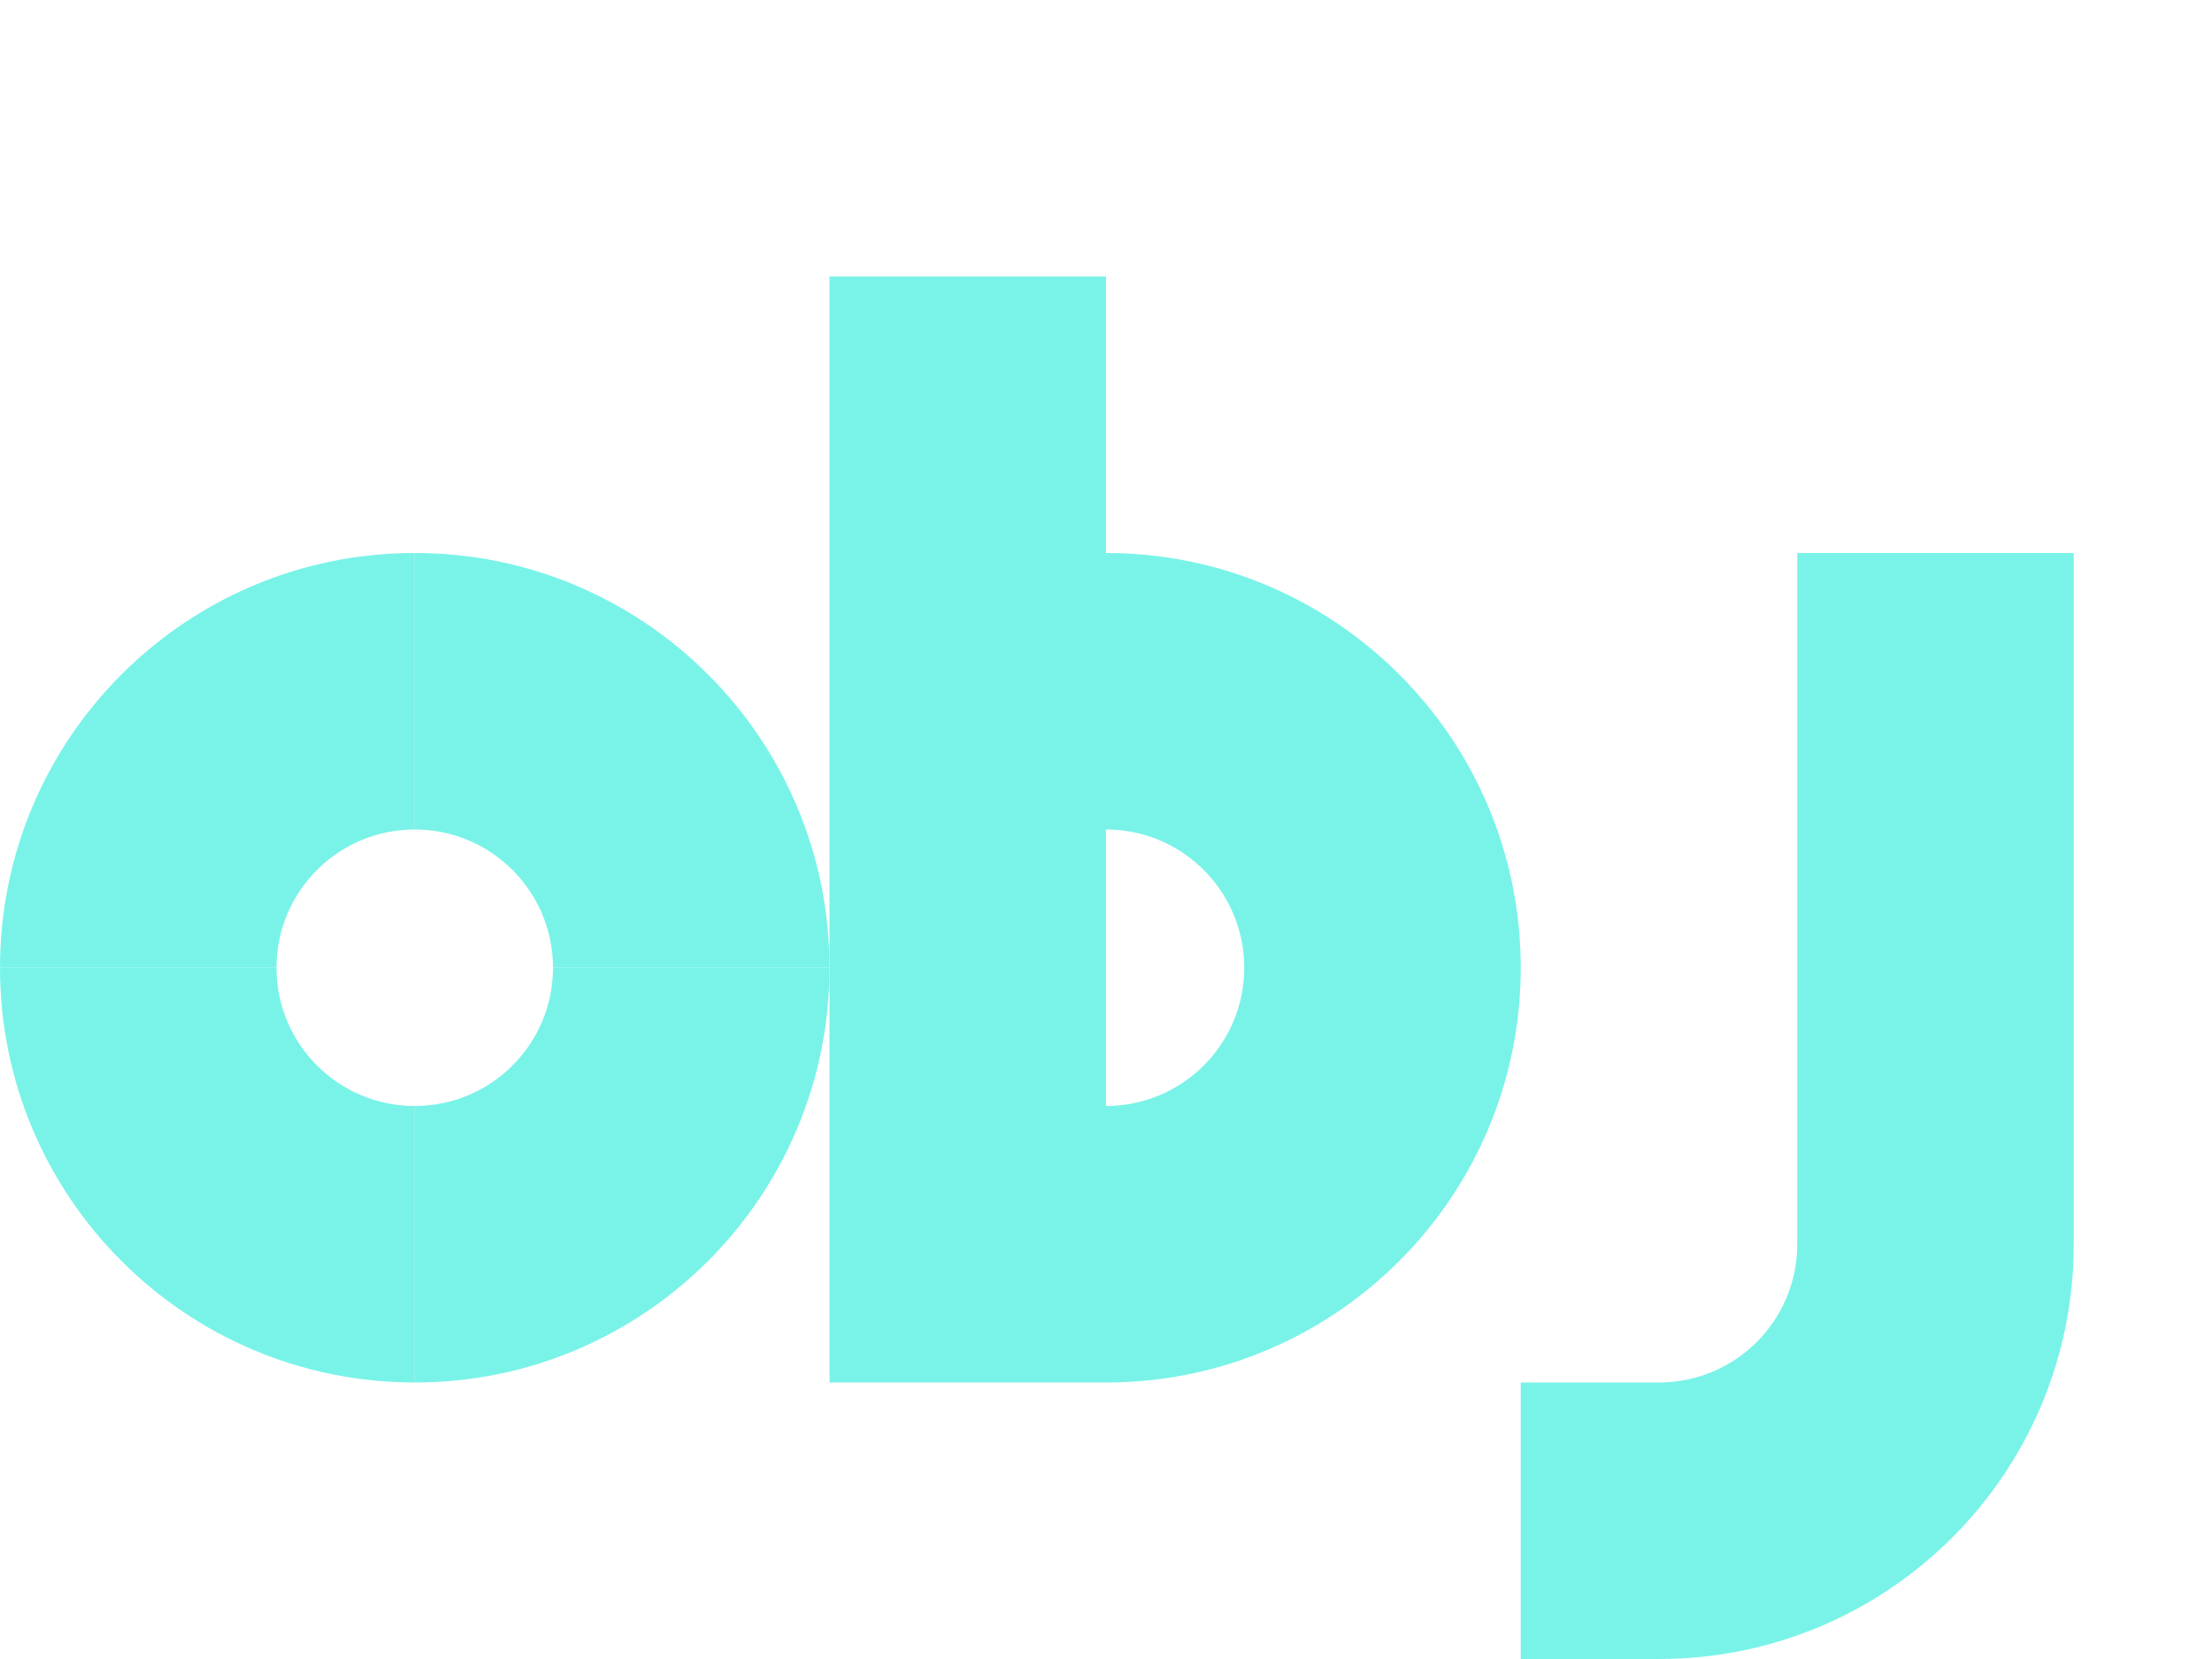
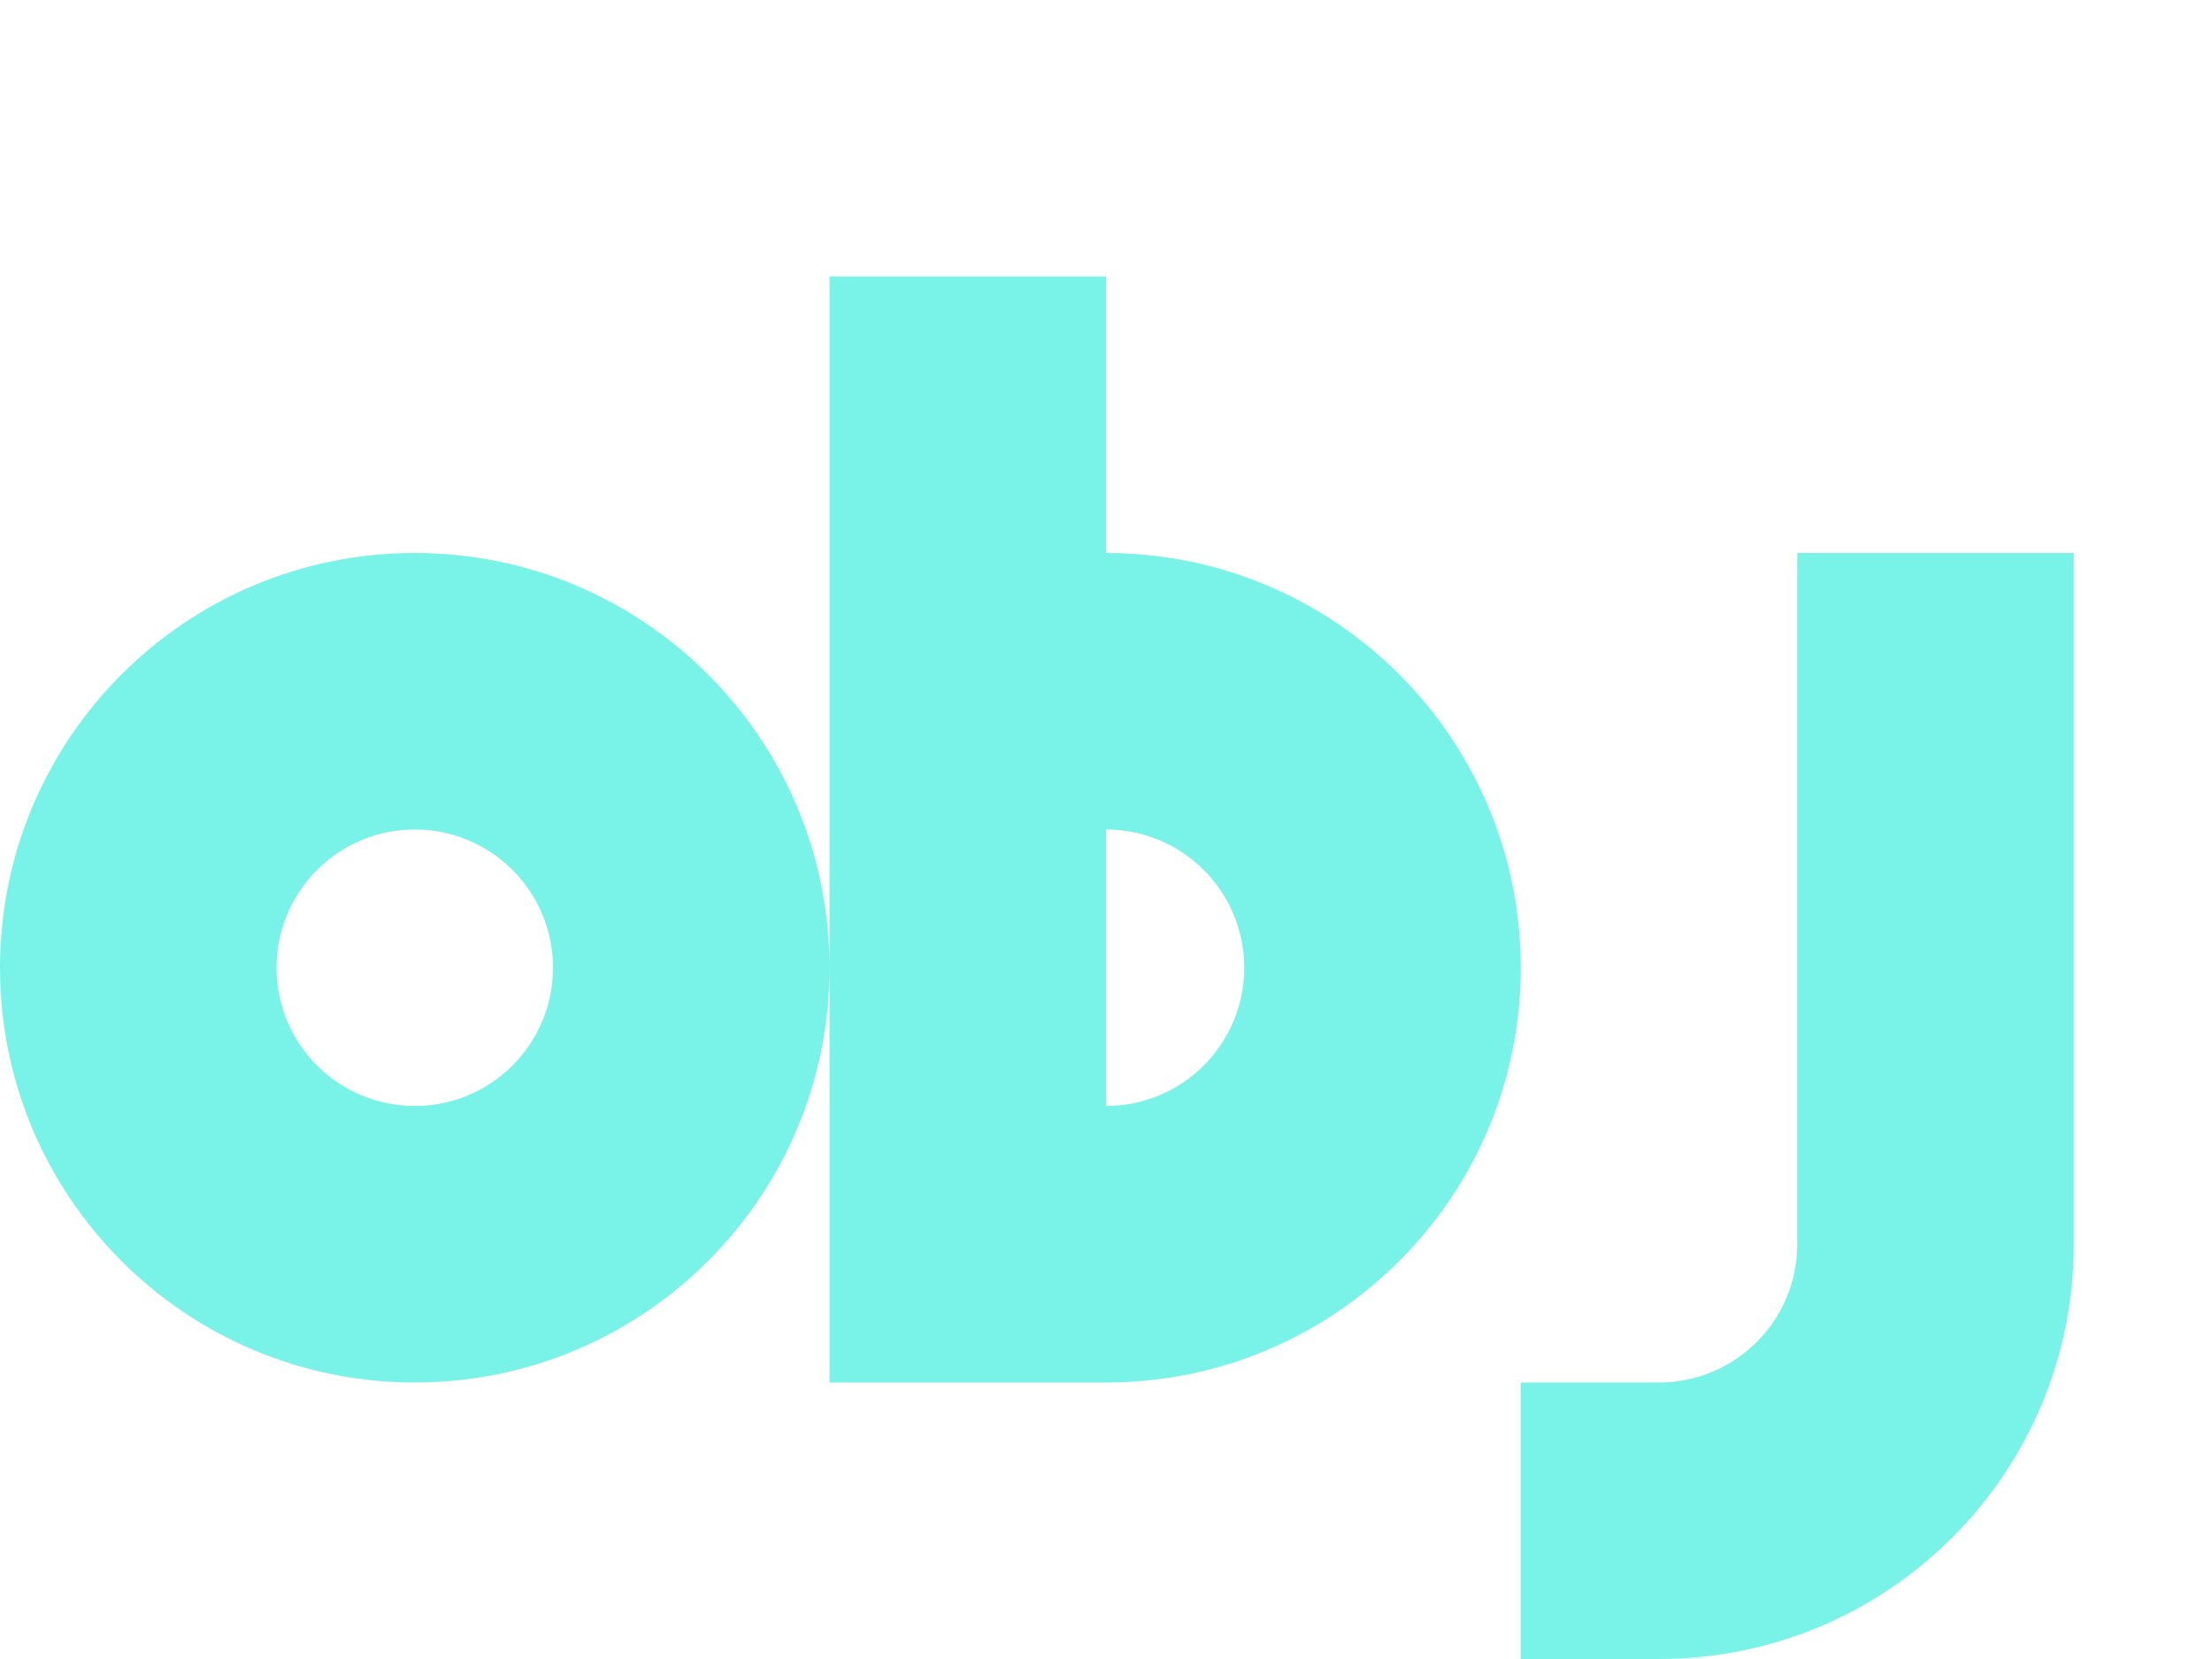
<svg xmlns="http://www.w3.org/2000/svg" width="16" height="12" viewBox="0 0 16 12" id="svg2" version="1.1">
  <defs id="defs4" />
  <g id="layer1" transform="translate(0,-1040.362)">
-     <path style="fill:#79f3e8;fill-opacity:1;stroke:none;stroke-width:2;stroke-linecap:butt;stroke-linejoin:round;stroke-miterlimit:4;stroke-dasharray:none;stroke-opacity:1" d="m 8,1050.362 a 3,3 0 0 0 3,-3 3,3 0 0 0 -3,-3 l 0,-2 -2,0 0,8 2,0 z m 0,-2 0,-2 a 1,1 0 0 1 1,1 1,1 0 0 1 -1,1 z" id="path4843" />
-     <path id="path4849" d="m 3,1050.362 a 3,3 0 0 1 -3,-3 l 2,0 a 1,1 0 0 0 1,1 l 0,2 z" style="fill:#79f3e8;fill-opacity:1;stroke:none;stroke-width:2;stroke-linecap:butt;stroke-linejoin:round;stroke-miterlimit:4;stroke-dasharray:none;stroke-opacity:1" />
-     <path style="fill:#79f3e8;fill-opacity:1;stroke:none;stroke-width:2;stroke-linecap:butt;stroke-linejoin:round;stroke-miterlimit:4;stroke-dasharray:none;stroke-opacity:1" d="m 3,1044.362 a 3,3 0 0 0 -3,3 l 2,0 a 1,1 0 0 1 1,-1 l 0,-2 z" id="path4851" />
-     <path style="fill:#79f3e8;fill-opacity:1;stroke:none;stroke-width:2;stroke-linecap:butt;stroke-linejoin:round;stroke-miterlimit:4;stroke-dasharray:none;stroke-opacity:1" d="m 15,1044.362 0,5 a 3,3 0 0 1 -3,3 l 0,-2 a 1,1 0 0 0 1,-1 l 0,-5 2,0 z" id="rect4293-6" />
-     <path style="fill:#79f3e8;fill-opacity:1;stroke:none;stroke-width:2;stroke-linecap:butt;stroke-linejoin:round;stroke-miterlimit:4;stroke-dasharray:none;stroke-opacity:1" d="m 3,1050.362 a 3,3 0 0 0 3,-3 l -2,0 a 1,1 0 0 1 -1,1 l 0,2 z" id="path4174" />
-     <path id="path4176" d="m 3,1044.362 a 3,3 0 0 1 3,3 l -2,0 a 1,1 0 0 0 -1,-1 l 0,-2 z" style="fill:#79f3e8;fill-opacity:1;stroke:none;stroke-width:2;stroke-linecap:butt;stroke-linejoin:round;stroke-miterlimit:4;stroke-dasharray:none;stroke-opacity:1" />
-     <rect style="fill:#79f3e8;fill-opacity:1;stroke:none;stroke-width:2;stroke-linecap:butt;stroke-linejoin:round;stroke-miterlimit:4;stroke-dasharray:none;stroke-opacity:1" id="rect4140" width="1" height="2" x="11" y="1050.362" />
+     <path style="fill:#79f3e8;fill-opacity:1;stroke:none;stroke-width:2;stroke-linecap:butt;stroke-linejoin:round;stroke-miterlimit:4;stroke-dasharray:none;stroke-opacity:1" d="M 6 2 L 6 7 L 6 10 L 8 10 A 3 3 0 0 0 11 7 A 3 3 0 0 0 8 4 L 8 2 L 6 2 z M 6 7 A 3 3 0 0 0 3 4 A 3 3 0 0 0 0 7 A 3 3 0 0 0 3 10 A 3 3 0 0 0 6 7 z M 13 4 L 13 9 A 1 1 0 0 1 12 10 L 11 10 L 11 12 L 12 12 A 3 3 0 0 0 15 9 L 15 4 L 13 4 z M 3 6 A 1 1 0 0 1 4 7 A 1 1 0 0 1 3 8 A 1 1 0 0 1 2 7 A 1 1 0 0 1 3 6 z M 8 6 A 1 1 0 0 1 9 7 A 1 1 0 0 1 8 8 L 8 6 z " transform="translate(0,1040.362)" id="path4843" />
  </g>
</svg>
